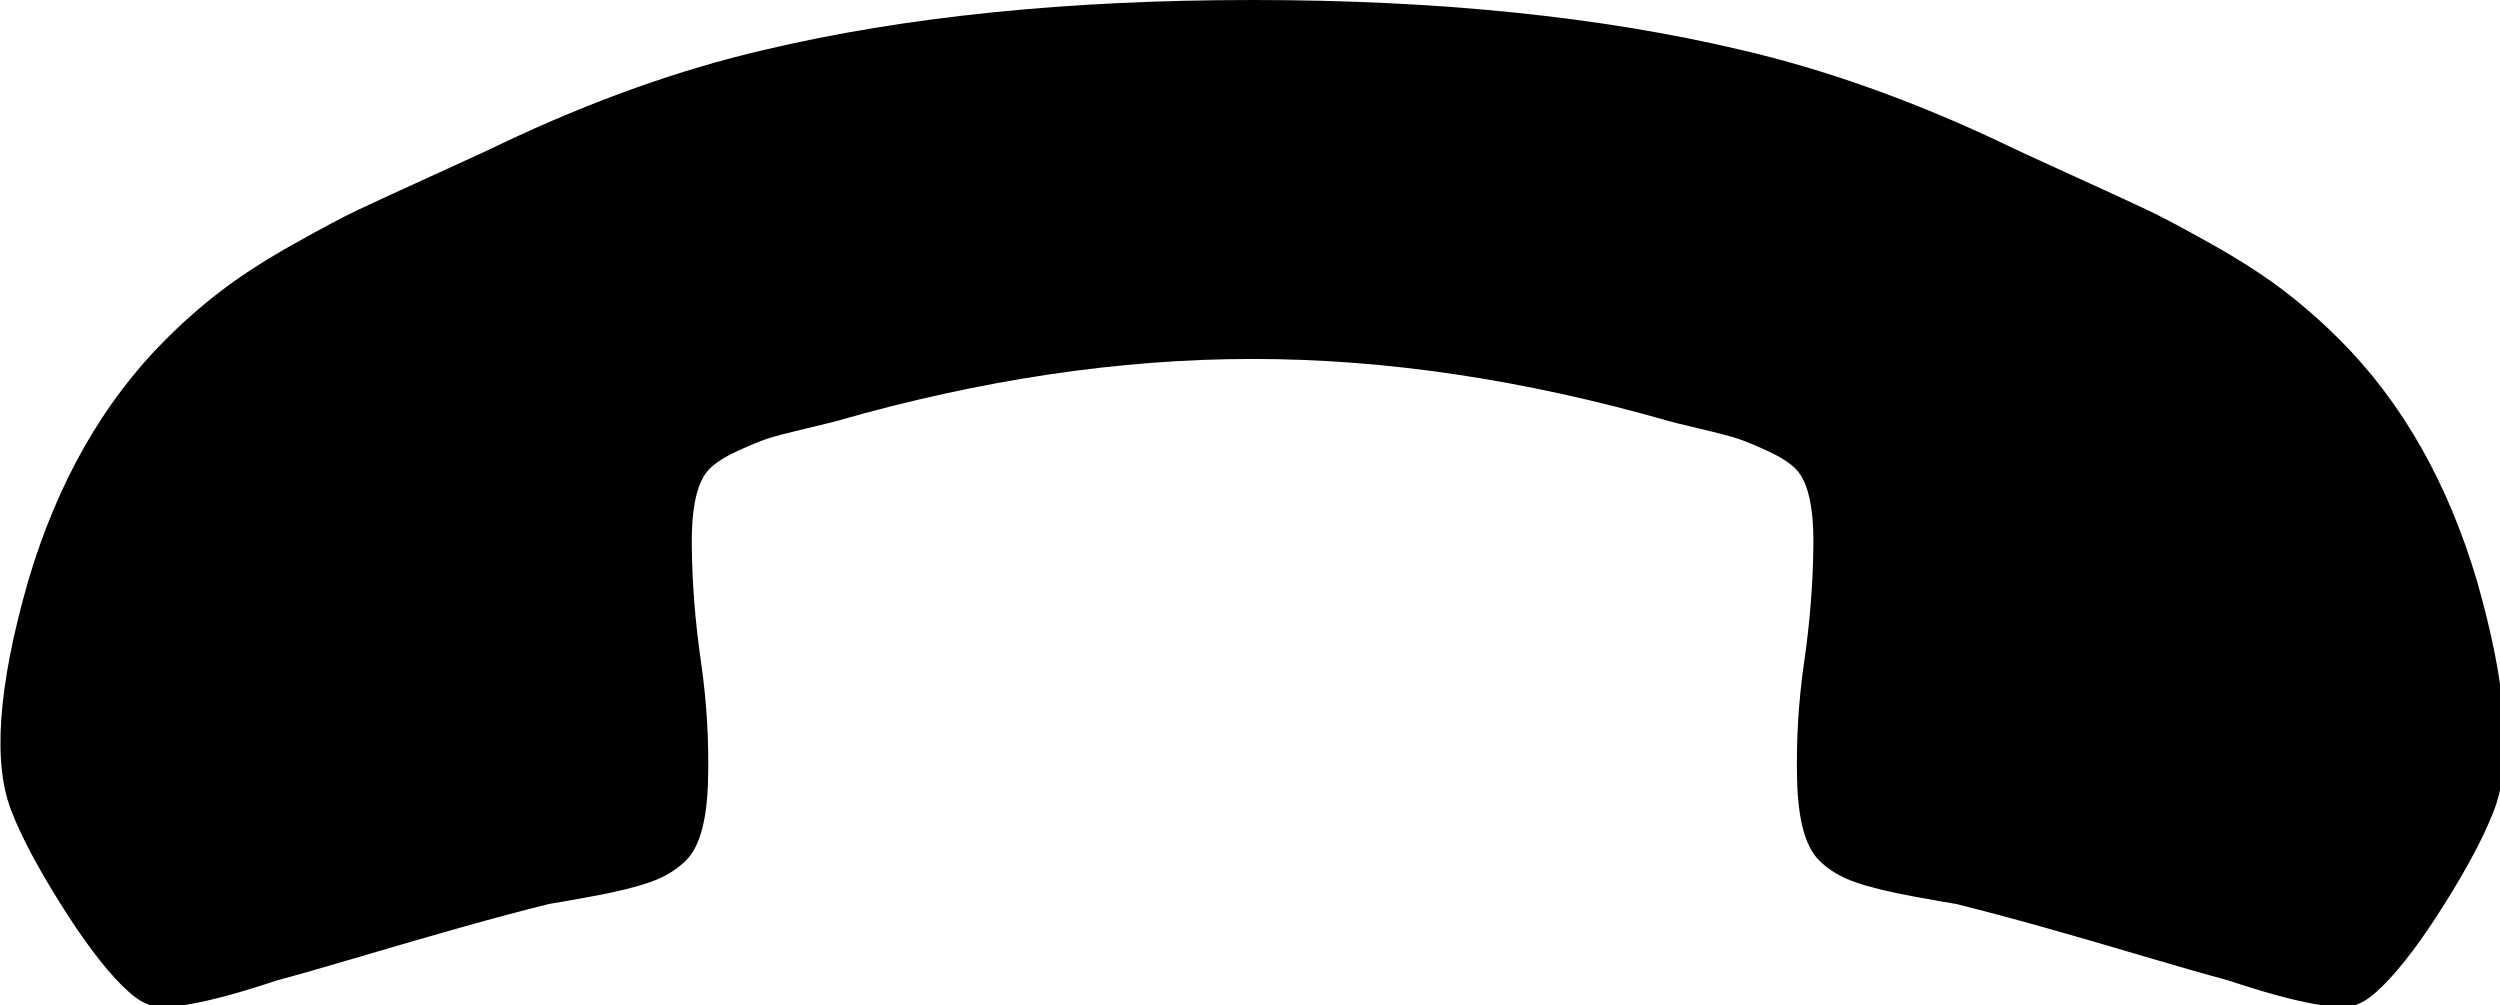
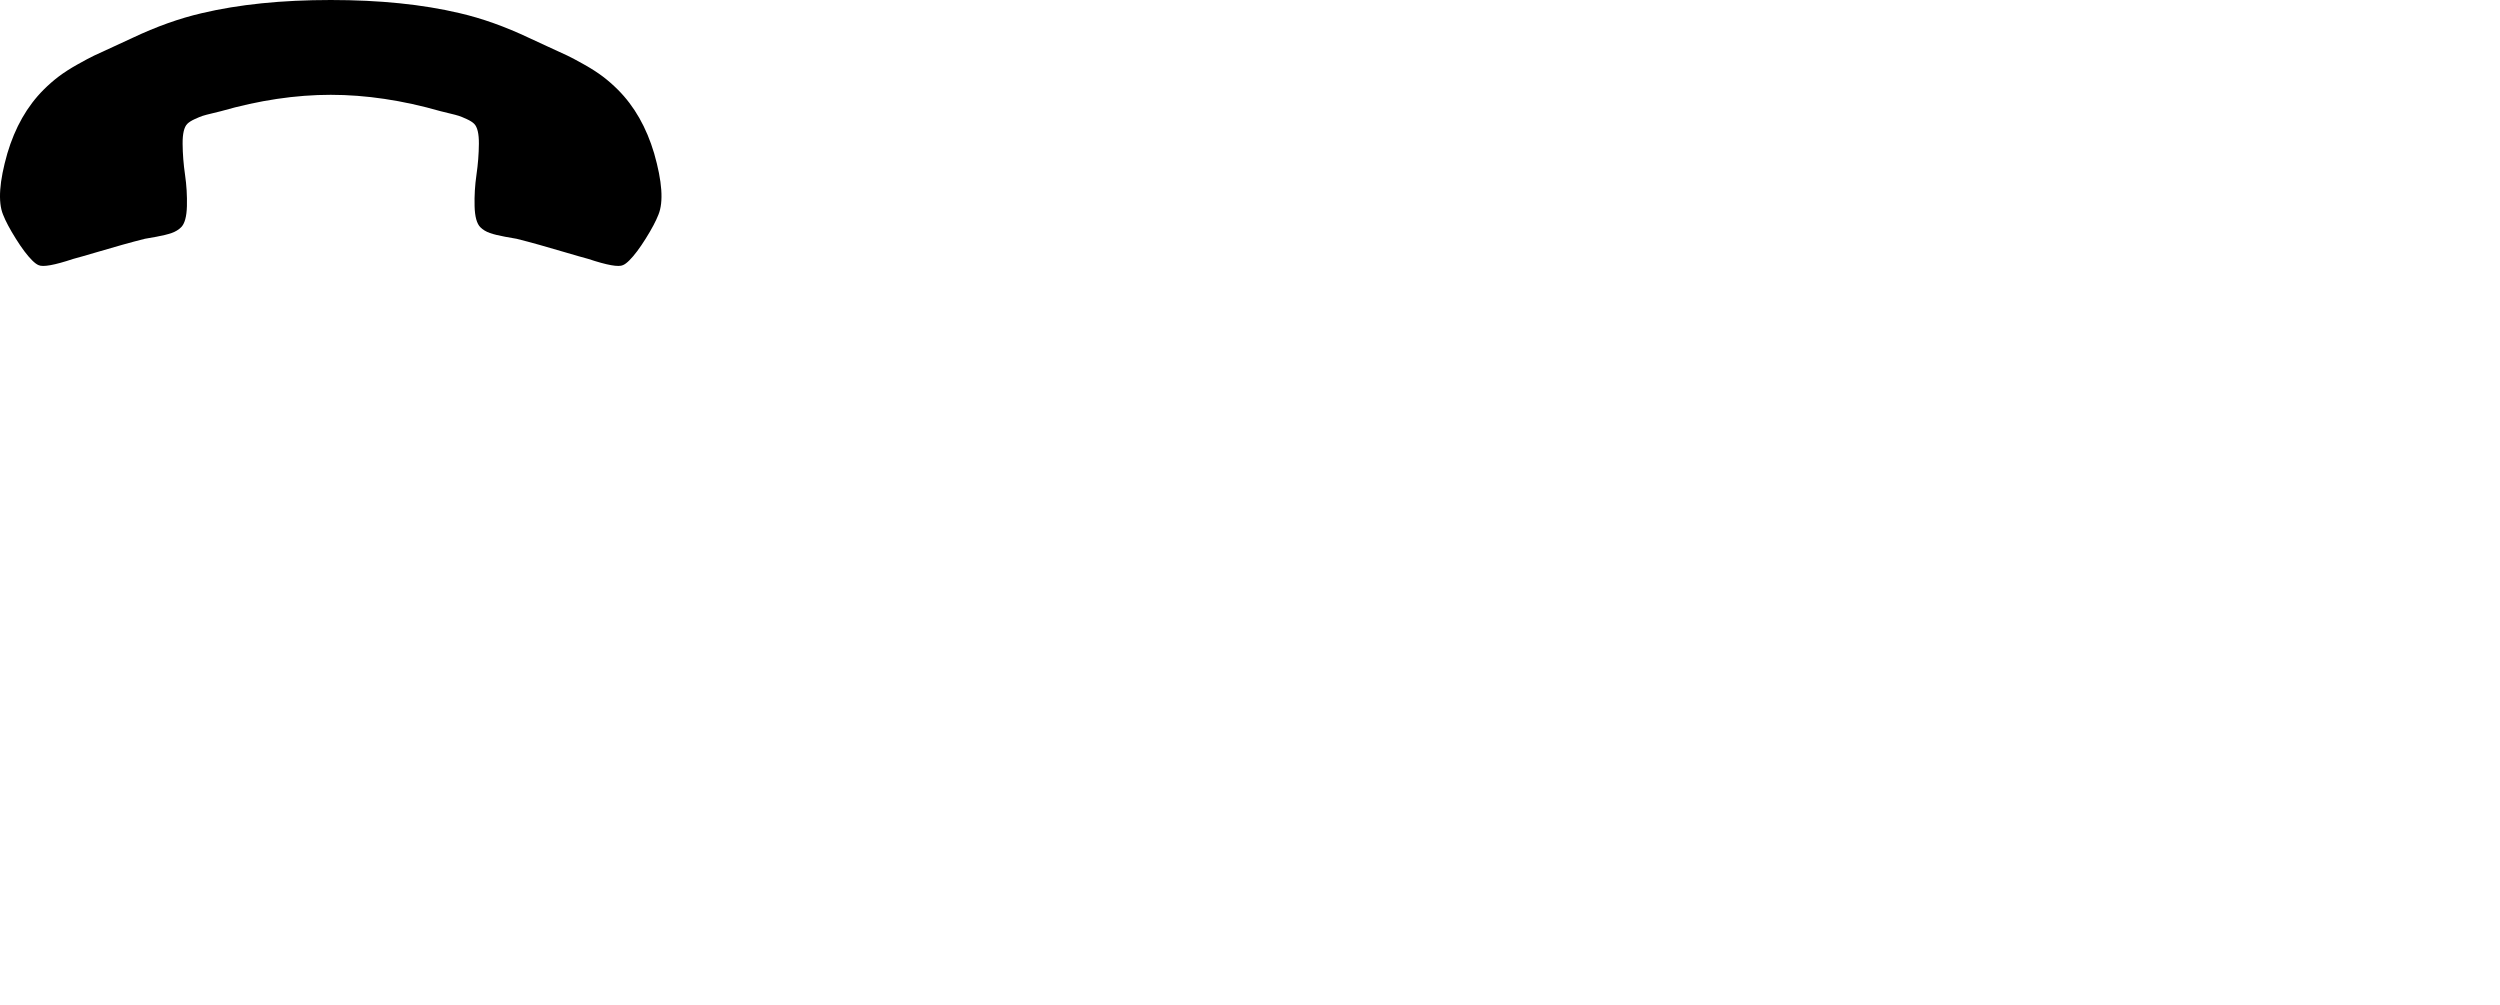
- <svg xmlns="http://www.w3.org/2000/svg" version="1.1" id="svg2" viewBox="0 0 20.9 8.4" height="31.8" width="79.15">
-   <defs id="defs4" />
-   <g transform="translate(-5.312711,-19.98059)" id="layer1">
-     <g transform="matrix(0,0.01202652,0.01202652,0,7.317609,17.23713)" id="g3015">
-       <path d="m 913.304,-82.303 q -19.092,-19.092 -56.922,-42.78 -37.83,-23.688 -63.286,-33.588 -50.205,-20.506 -161.22,11.314 -102.53,30.406 -167.584,95.459 -19.092,19.092 -34.648,39.598 -15.556,20.506 -31.82,49.497 -16.263,28.991 -23.335,43.841 -7.071,14.849 -24.749,53.74 -17.678,38.891 -21.92,47.376 -44.548,94.045 -65.054,182.434 Q 228.117,510.96 228.117,704 q 0,193.04 34.648,339.411 20.506,88.388 65.054,182.434 4.243,8.485 21.92,47.376 17.678,38.891 24.749,53.74 7.071,14.849 23.335,43.841 16.263,28.991 31.82,49.498 15.556,20.506 34.648,39.598 65.054,65.054 167.584,95.46 111.016,31.82 161.22,11.314 25.456,-9.899 63.286,-33.588 37.83,-23.688 56.922,-42.78 9.899,-9.899 12.728,-16.971 8.485,-16.971 -16.263,-91.217 -5.657,-21.213 -16.971,-59.397 -11.314,-38.184 -20.153,-69.65 -8.839,-31.466 -15.91,-59.751 -0.707,-4.95 -5.303,-30.052 -4.596,-25.102 -9.899,-40.305 -5.303,-15.203 -15.203,-25.102 -14.142,-14.142 -55.508,-15.203 -41.366,-1.061 -82.731,4.95 -41.366,6.01 -81.317,6.364 -39.952,0.353 -52.679,-12.374 -6.364,-6.364 -12.374,-19.445 -6.01,-13.082 -8.485,-20.506 -2.475,-7.425 -7.071,-26.87 -4.596,-19.445 -5.303,-21.567 Q 477.726,842.593 477.726,704 q 0,-138.593 43.134,-289.207 0.707,-2.121 5.303,-21.567 4.596,-19.445 7.071,-26.87 2.475,-7.425 8.485,-20.506 6.01,-13.081 12.374,-19.445 12.728,-12.728 52.679,-12.374 39.952,0.354 81.317,6.364 41.366,6.01 82.731,4.95 41.366,-1.061 55.508,-15.203 9.899,-9.899 15.203,-25.102 5.303,-15.203 9.899,-40.305 4.596,-25.102 5.303,-30.052 7.071,-28.284 15.91,-59.751 8.839,-31.466 20.153,-69.65 11.314,-38.184 16.971,-59.397 24.749,-74.246 16.263,-91.217 -2.828,-7.071 -12.728,-16.971 z" id="path3017" style="fill:currentColor" />
+ <svg xmlns="http://www.w3.org/2000/svg" version="1.1" viewbox="0 0 20.9 8.4" height="31.8" width="79.15" class="contact">
+   <style type="text/css">
+      #phone{fill:#000000;}
+      #phone:hover{fill:#555555;}
+    </style>
+   <g transform="translate(-5.312711,-19.98059)" id="t00">
+     <g transform="matrix(0,0.01202652,0.01202652,0,7.317609,17.23713)" id="t01">
+       <path d="m 913.304,-82.303 q -19.092,-19.092 -56.922,-42.78 -37.83,-23.688 -63.286,-33.588 -50.205,-20.506 -161.22,11.314 -102.53,30.406 -167.584,95.459 -19.092,19.092 -34.648,39.598 -15.556,20.506 -31.82,49.497 -16.263,28.991 -23.335,43.841 -7.071,14.849 -24.749,53.74 -17.678,38.891 -21.92,47.376 -44.548,94.045 -65.054,182.434 Q 228.117,510.96 228.117,704 q 0,193.04 34.648,339.411 20.506,88.388 65.054,182.434 4.243,8.485 21.92,47.376 17.678,38.891 24.749,53.74 7.071,14.849 23.335,43.841 16.263,28.991 31.82,49.498 15.556,20.506 34.648,39.598 65.054,65.054 167.584,95.46 111.016,31.82 161.22,11.314 25.456,-9.899 63.286,-33.588 37.83,-23.688 56.922,-42.78 9.899,-9.899 12.728,-16.971 8.485,-16.971 -16.263,-91.217 -5.657,-21.213 -16.971,-59.397 -11.314,-38.184 -20.153,-69.65 -8.839,-31.466 -15.91,-59.751 -0.707,-4.95 -5.303,-30.052 -4.596,-25.102 -9.899,-40.305 -5.303,-15.203 -15.203,-25.102 -14.142,-14.142 -55.508,-15.203 -41.366,-1.061 -82.731,4.95 -41.366,6.01 -81.317,6.364 -39.952,0.353 -52.679,-12.374 -6.364,-6.364 -12.374,-19.445 -6.01,-13.082 -8.485,-20.506 -2.475,-7.425 -7.071,-26.87 -4.596,-19.445 -5.303,-21.567 Q 477.726,842.593 477.726,704 q 0,-138.593 43.134,-289.207 0.707,-2.121 5.303,-21.567 4.596,-19.445 7.071,-26.87 2.475,-7.425 8.485,-20.506 6.01,-13.081 12.374,-19.445 12.728,-12.728 52.679,-12.374 39.952,0.354 81.317,6.364 41.366,6.01 82.731,4.95 41.366,-1.061 55.508,-15.203 9.899,-9.899 15.203,-25.102 5.303,-15.203 9.899,-40.305 4.596,-25.102 5.303,-30.052 7.071,-28.284 15.91,-59.751 8.839,-31.466 20.153,-69.65 11.314,-38.184 16.971,-59.397 24.749,-74.246 16.263,-91.217 -2.828,-7.071 -12.728,-16.971 z" id="phone" />
    </g>
  </g>
</svg>
